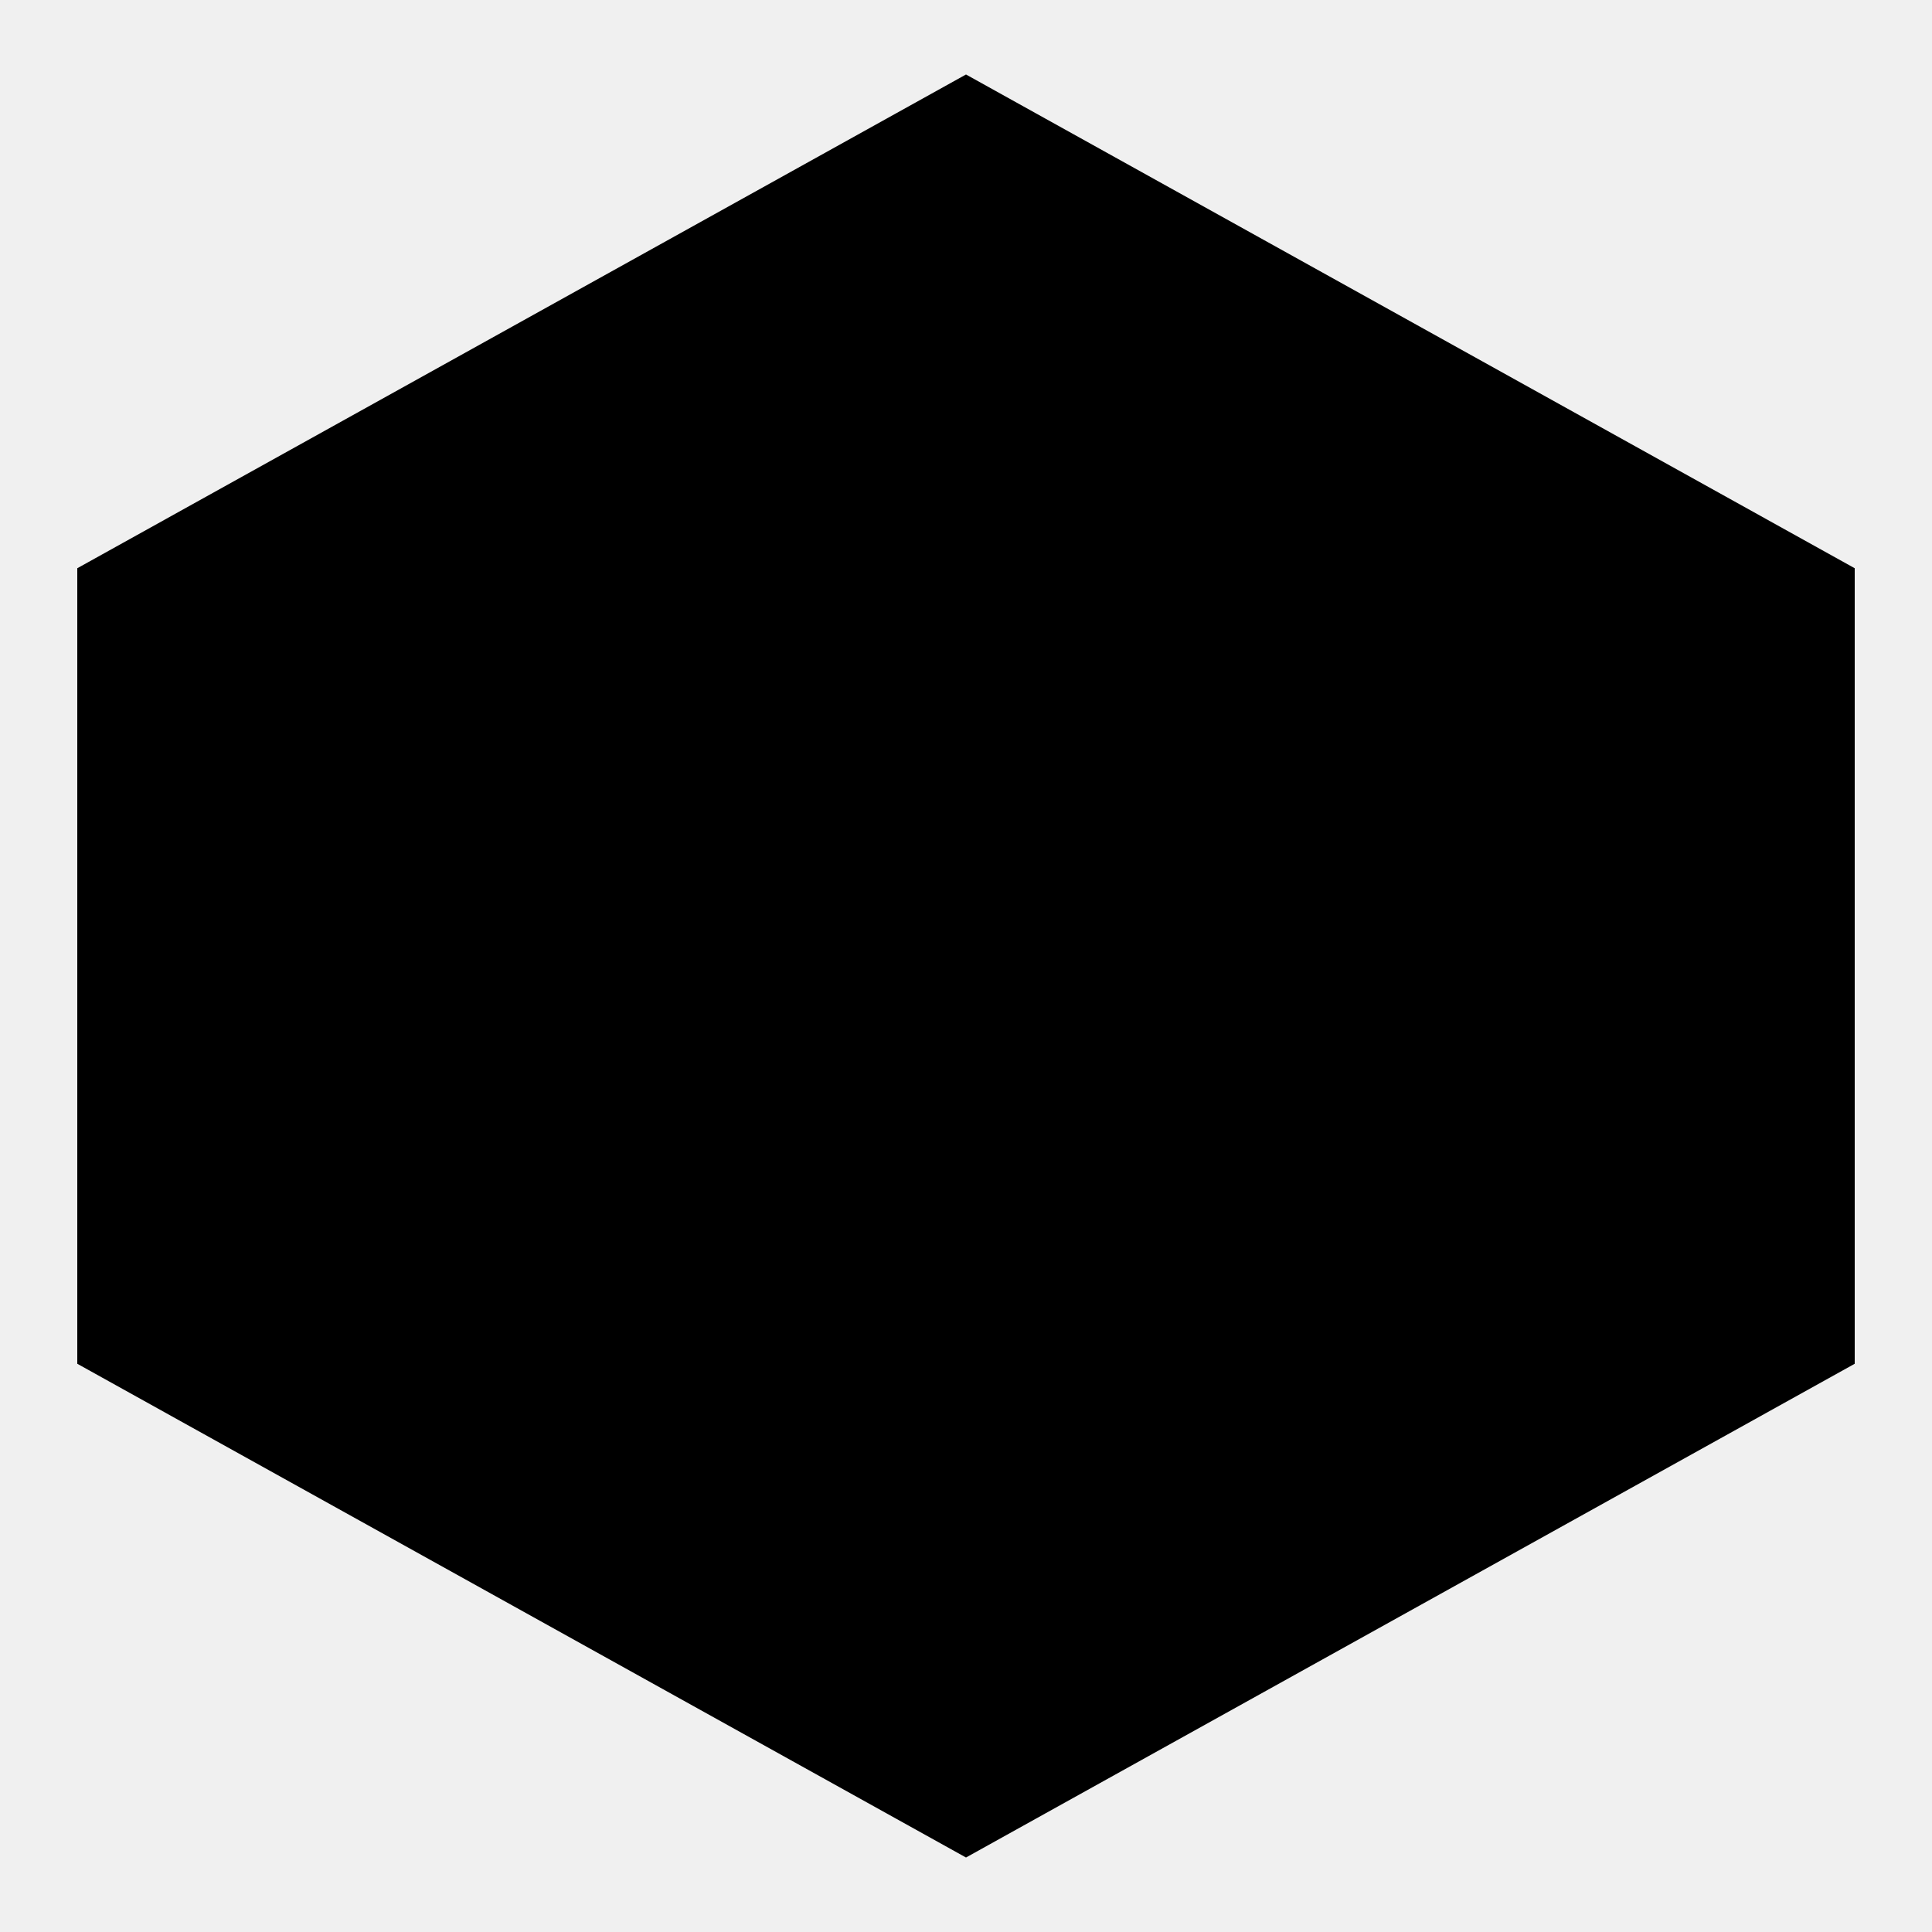
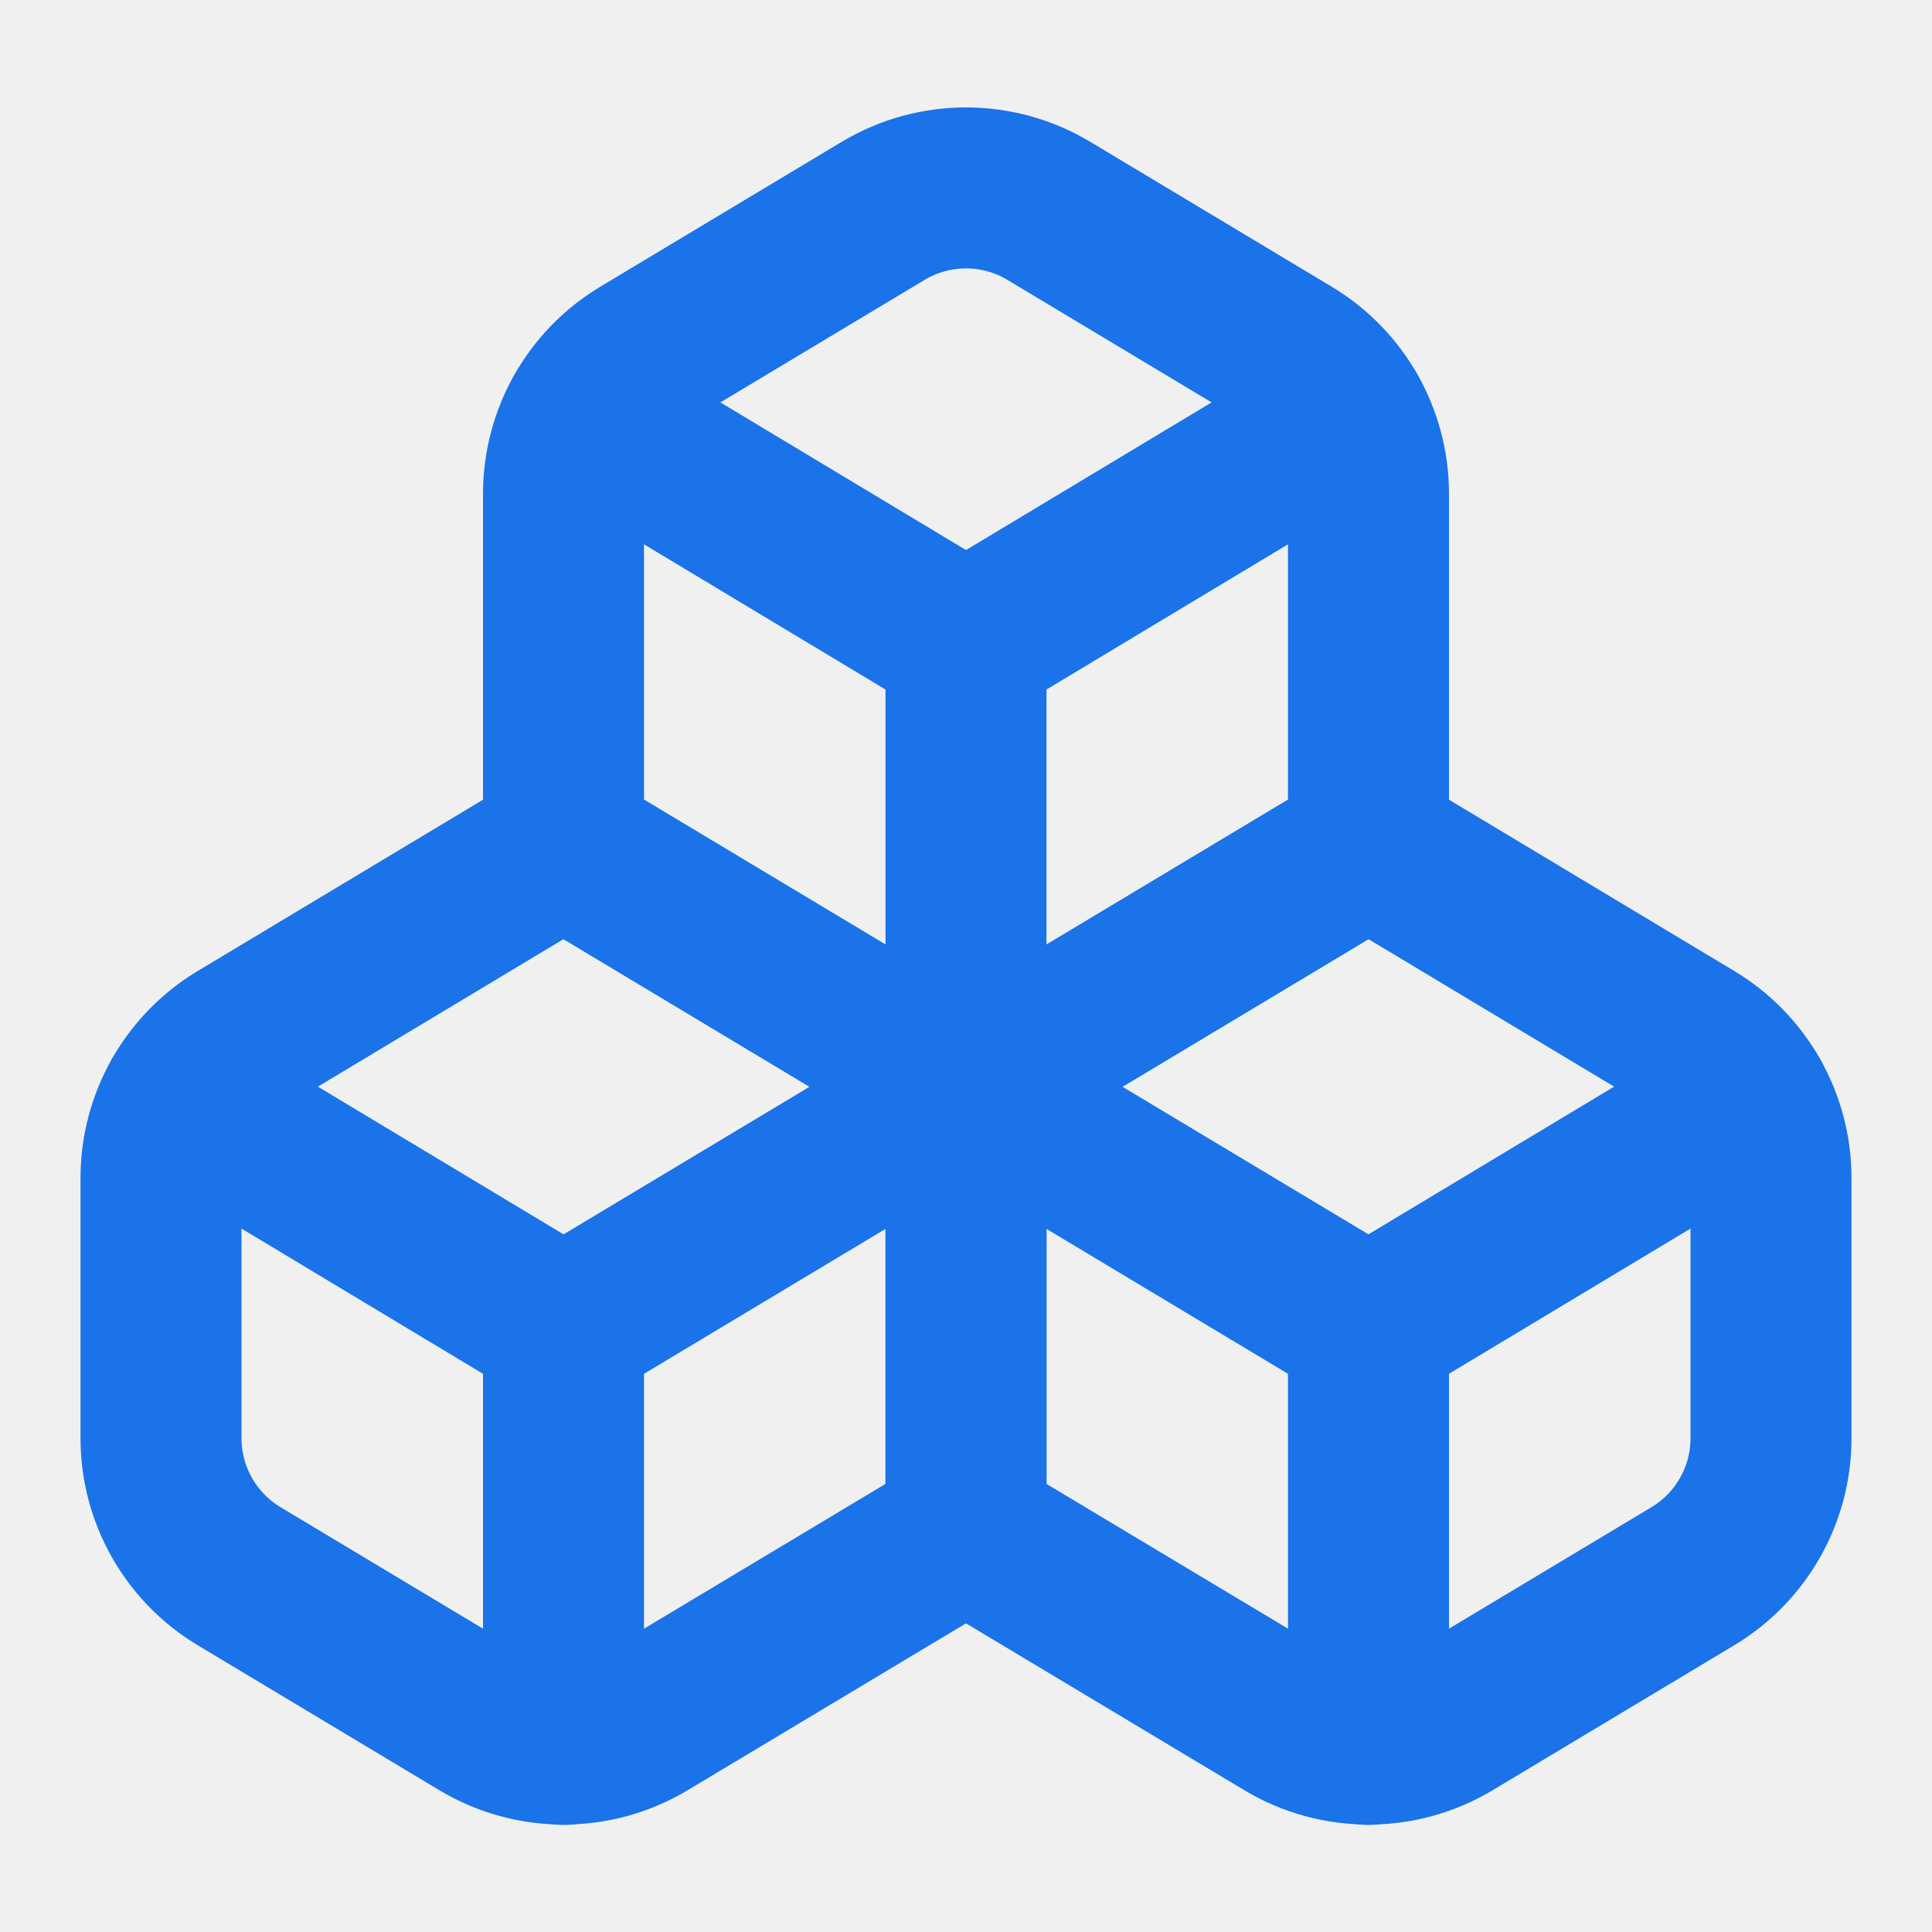
- <svg xmlns="http://www.w3.org/2000/svg" viewBox="0 0 100 100">
-   <style>
-     path { fill: #000; }
-     @media (prefers-color-scheme: dark) {
-       path { fill: #fff; }
-     }
-   </style>
-   <path d="M50 5 L95 30 L95 70 L50 95 L5 70 L5 30 Z" stroke="currentColor" stroke-width="2" fill="none" />
-   <path d="M50 20 L80 35 L80 65 L50 80 L20 65 L20 35 Z" stroke="currentColor" stroke-width="2" />
-   <circle cx="50" cy="50" r="10" fill="currentColor" />
+ <svg xmlns="http://www.w3.org/2000/svg" viewBox="0 0 24 24" fill="none" stroke="#1A73E8" stroke-width="2" stroke-linecap="round" stroke-linejoin="round">
+   <path d="M2.97 12.92A2 2 0 0 0 2 14.63v3.24a2 2 0 0 0 .97 1.71l3 1.8a2 2 0 0 0 2.06 0L12 19v-5.5l-5-3-4.03 2.42Z" />
+   <path d="m7 16.5-4.74-2.85" />
+   <path d="m7 16.5 5-3" />
+   <path d="M7 16.5v5.17" />
+   <path d="M12 13.5V19l3.97 2.38a2 2 0 0 0 2.06 0l3-1.8a2 2 0 0 0 .97-1.71v-3.24a2 2 0 0 0-.97-1.71L17 10.5l-5 3Z" />
+   <path d="m17 16.5-5-3" />
+   <path d="m17 16.5 4.74-2.85" />
+   <path d="M17 16.5v5.17" />
+   <path d="M7.97 4.42A2 2 0 0 0 7 6.13v4.37l5 3 5-3V6.13a2 2 0 0 0-.97-1.71l-3-1.8a2 2 0 0 0-2.06 0l-3 1.8Z" />
+   <path d="M12 8 7.26 5.15" />
+   <path d="m12 8 4.74-2.85" />
+   <path d="M12 13.5V8" />
</svg>
